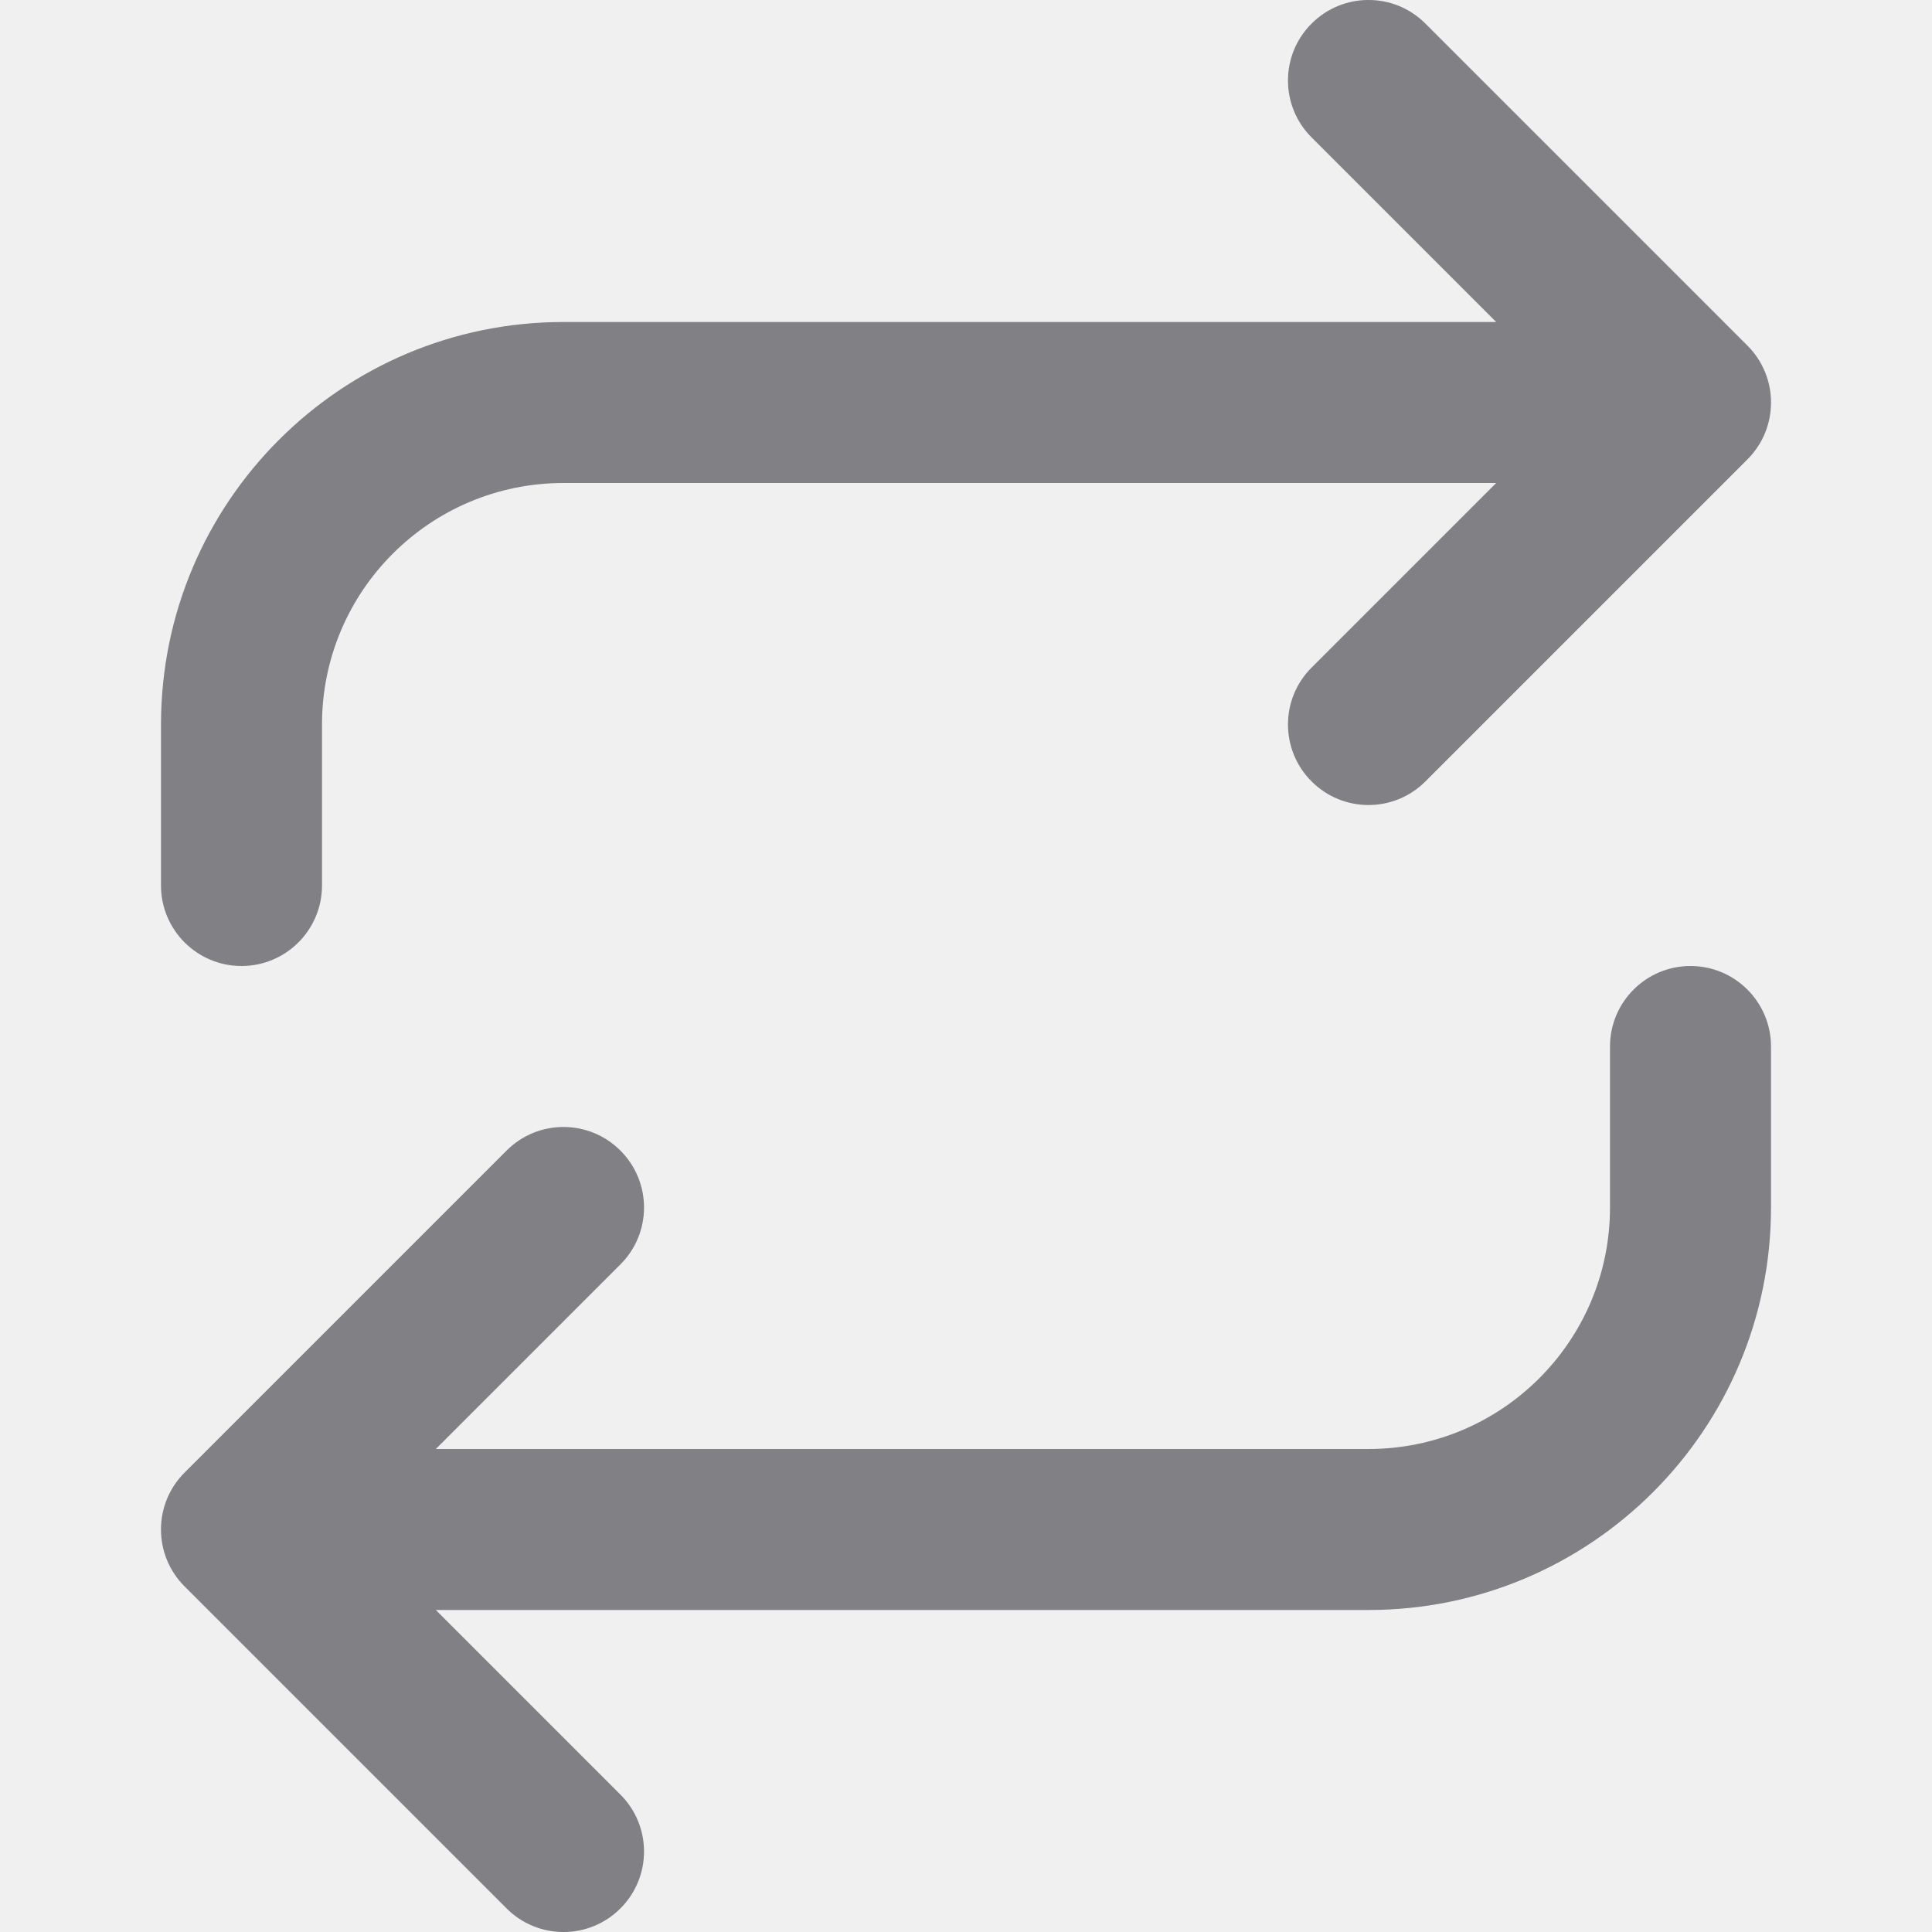
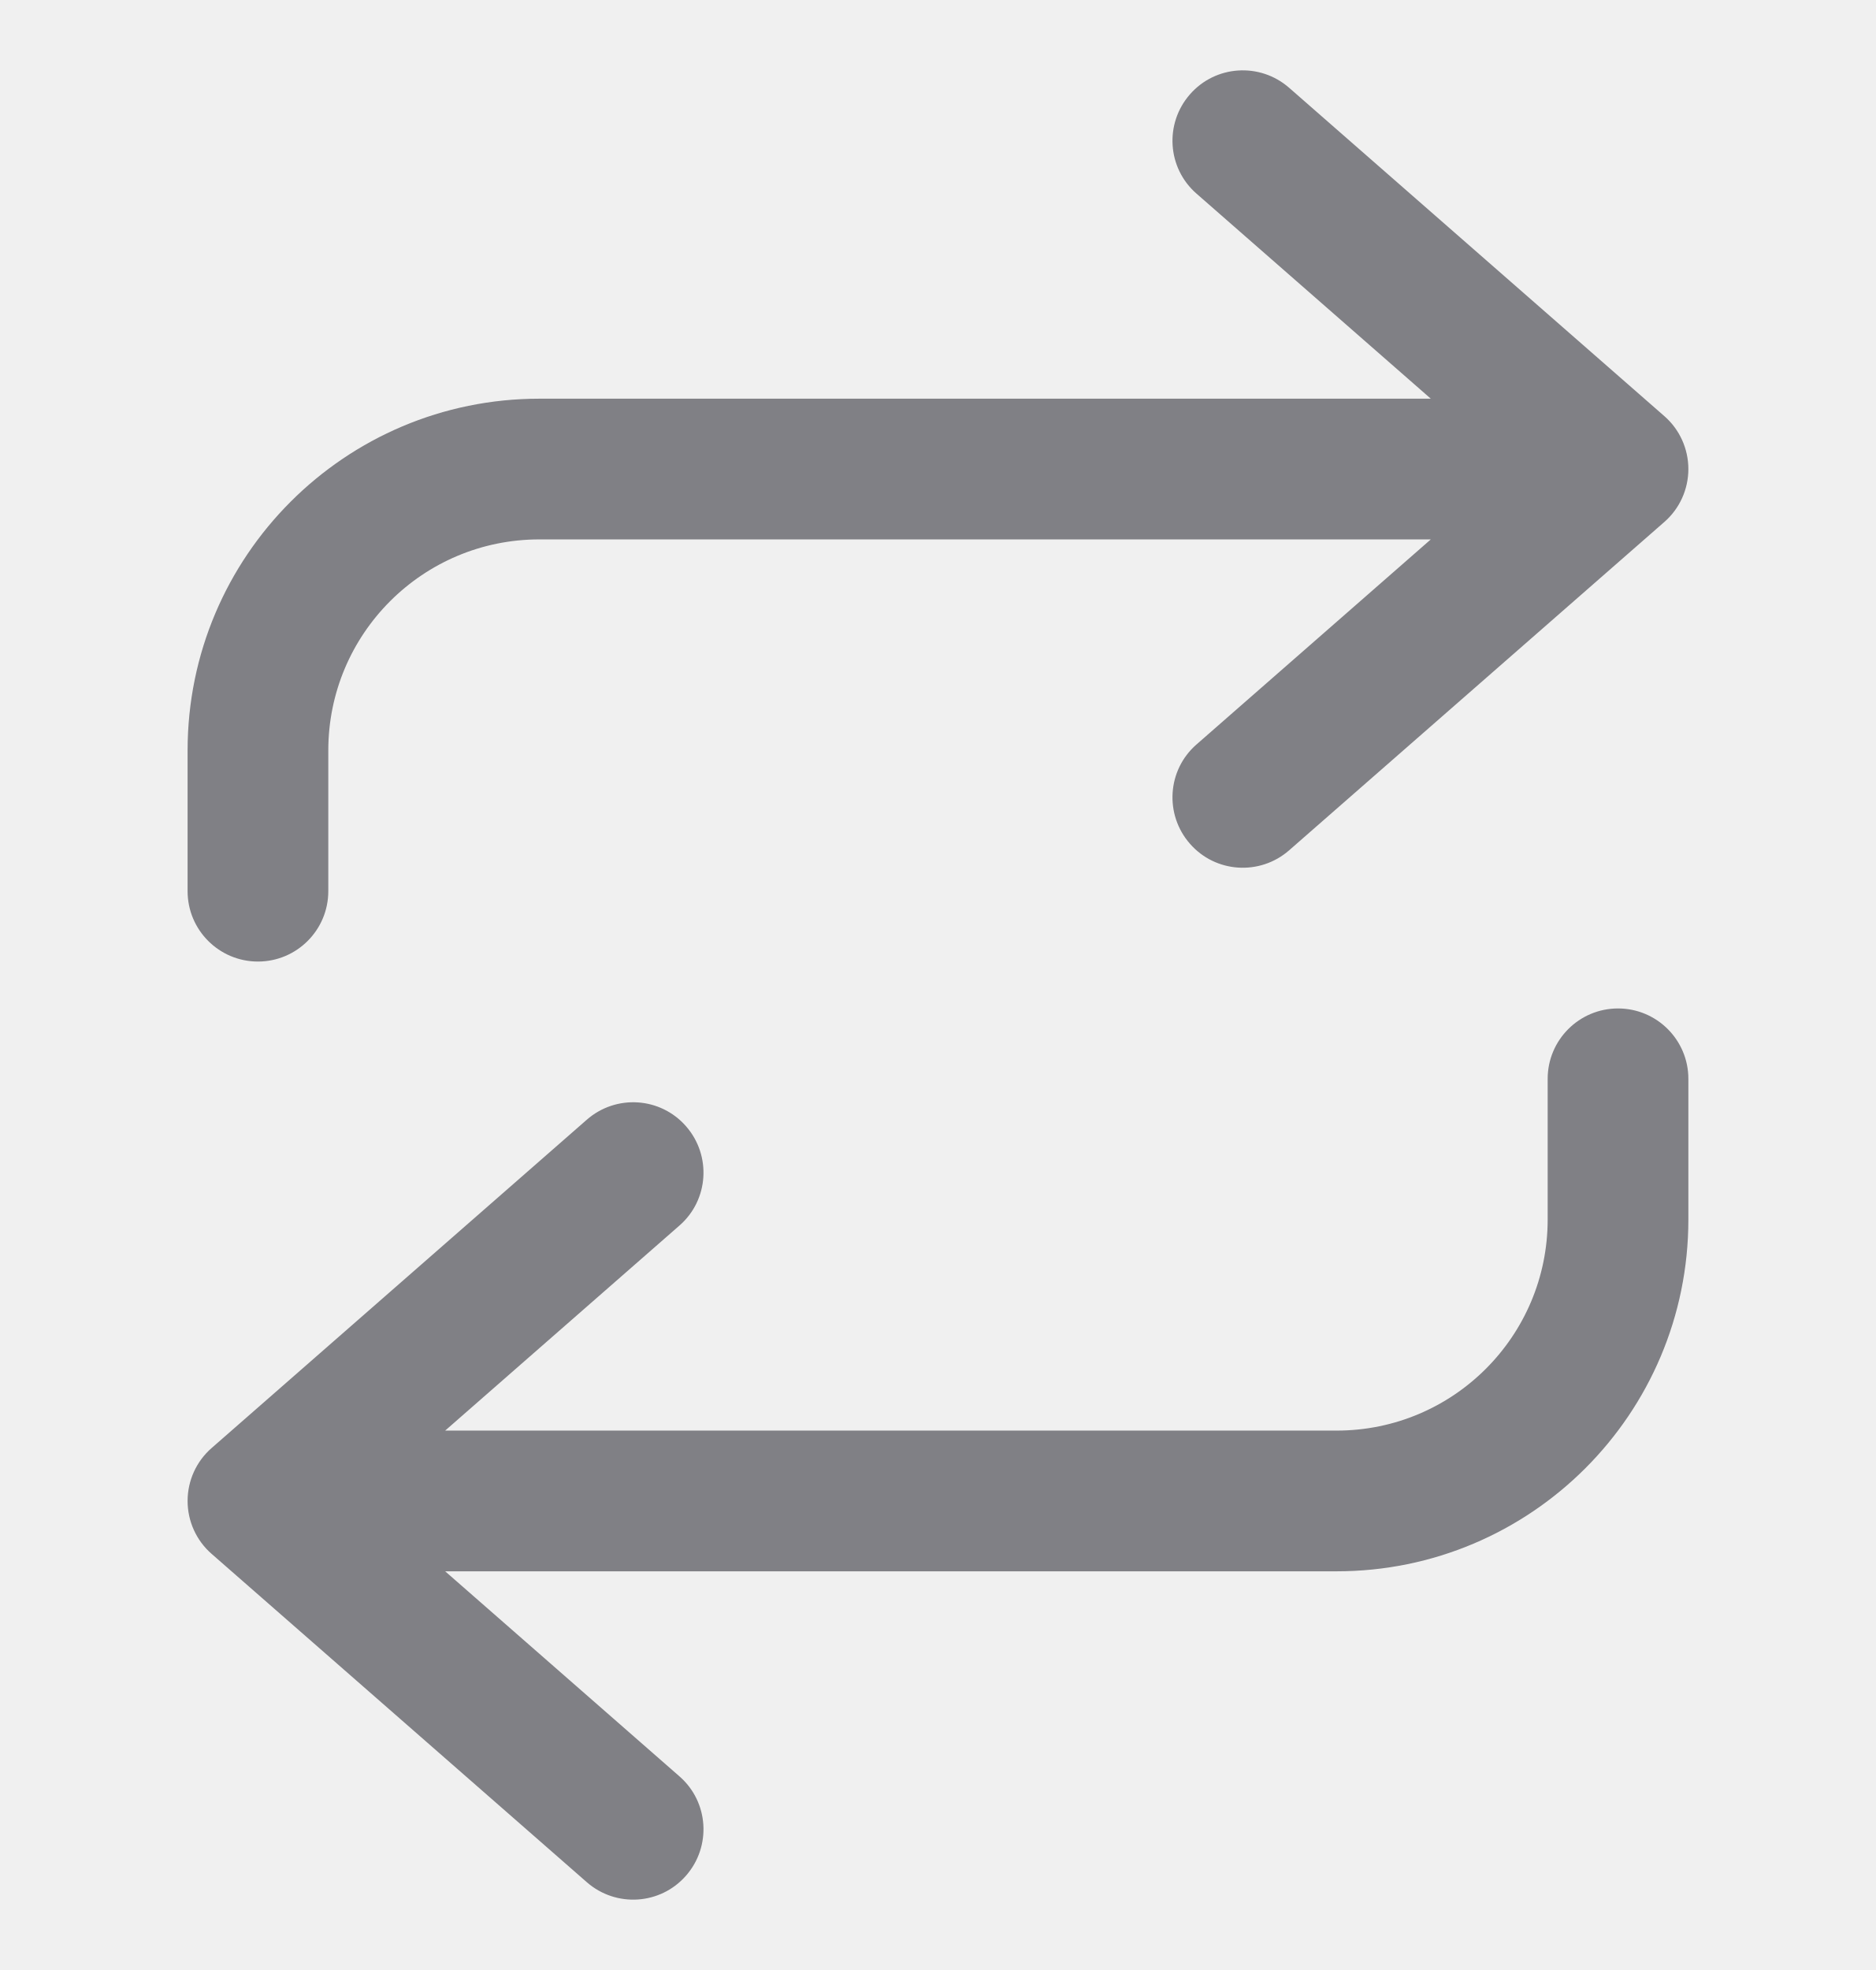
- <svg xmlns="http://www.w3.org/2000/svg" width="24" height="24" viewBox="0 0 24 24" fill="none">
+ <svg xmlns="http://www.w3.org/2000/svg" width="20" height="21" viewBox="0 0 20 21" fill="none">
  <g clip-path="url(#clip0)">
-     <path d="M17.707 0.293C17.317 -0.098 16.683 -0.098 16.293 0.293C15.902 0.683 15.902 1.317 16.293 1.707L18.586 4H7C4.239 4 2 6.239 2 9V11C2 11.552 2.448 12 3 12C3.552 12 4 11.552 4 11V9C4 7.343 5.343 6 7 6H18.586L16.293 8.293C15.902 8.683 15.902 9.317 16.293 9.707C16.683 10.098 17.317 10.098 17.707 9.707L21.707 5.707C22.098 5.317 22.098 4.683 21.707 4.293L17.707 0.293Z" fill="#808085" />
-     <path d="M7.707 15.707C8.098 15.317 8.098 14.683 7.707 14.293C7.317 13.902 6.683 13.902 6.293 14.293L2.293 18.293C1.902 18.683 1.902 19.317 2.293 19.707L6.293 23.707C6.683 24.098 7.317 24.098 7.707 23.707C8.098 23.317 8.098 22.683 7.707 22.293L5.414 20H17C19.761 20 22 17.761 22 15V13C22 12.448 21.552 12 21 12C20.448 12 20 12.448 20 13V15C20 16.657 18.657 18 17 18H5.414L7.707 15.707Z" fill="#808085" />
+     <path d="M18 11.5C18 11.086 17.664 10.75 17.25 10.75C16.836 10.75 16.5 11.086 16.5 11.5V13C16.5 14.243 15.493 15.25 14.25 15.25H4.746L7.244 13.064C7.556 12.792 7.587 12.318 7.314 12.006C7.042 11.694 6.568 11.663 6.256 11.936L2.256 15.436C2.093 15.578 2 15.784 2 16C2 16.216 2.093 16.422 2.256 16.564L6.256 20.064C6.568 20.337 7.042 20.306 7.314 19.994C7.587 19.682 7.556 19.208 7.244 18.936L4.746 16.75H14.25C16.321 16.75 18 15.071 18 13V11.5Z" fill="#808085" />
+     <path d="M13.744 0.936C13.432 0.663 12.958 0.694 12.686 1.006C12.413 1.318 12.444 1.792 12.756 2.064L15.254 4.25H5.75C3.679 4.25 2 5.929 2 8V9.5C2 9.914 2.336 10.25 2.75 10.25C3.164 10.25 3.5 9.914 3.5 9.5V8C3.5 6.757 4.507 5.75 5.75 5.75H15.254L12.756 7.936C12.444 8.208 12.413 8.682 12.686 8.994C12.958 9.306 13.432 9.337 13.744 9.064L17.744 5.564C17.907 5.422 18 5.216 18 5C18 4.784 17.907 4.578 17.744 4.436L13.744 0.936Z" fill="#808085" />
  </g>
  <defs>
    <clipPath id="clip0">
-       <rect width="24" height="24" fill="white" />
+       <rect width="20" height="20" fill="white" transform="translate(0 0.5)" />
    </clipPath>
  </defs>
</svg>
